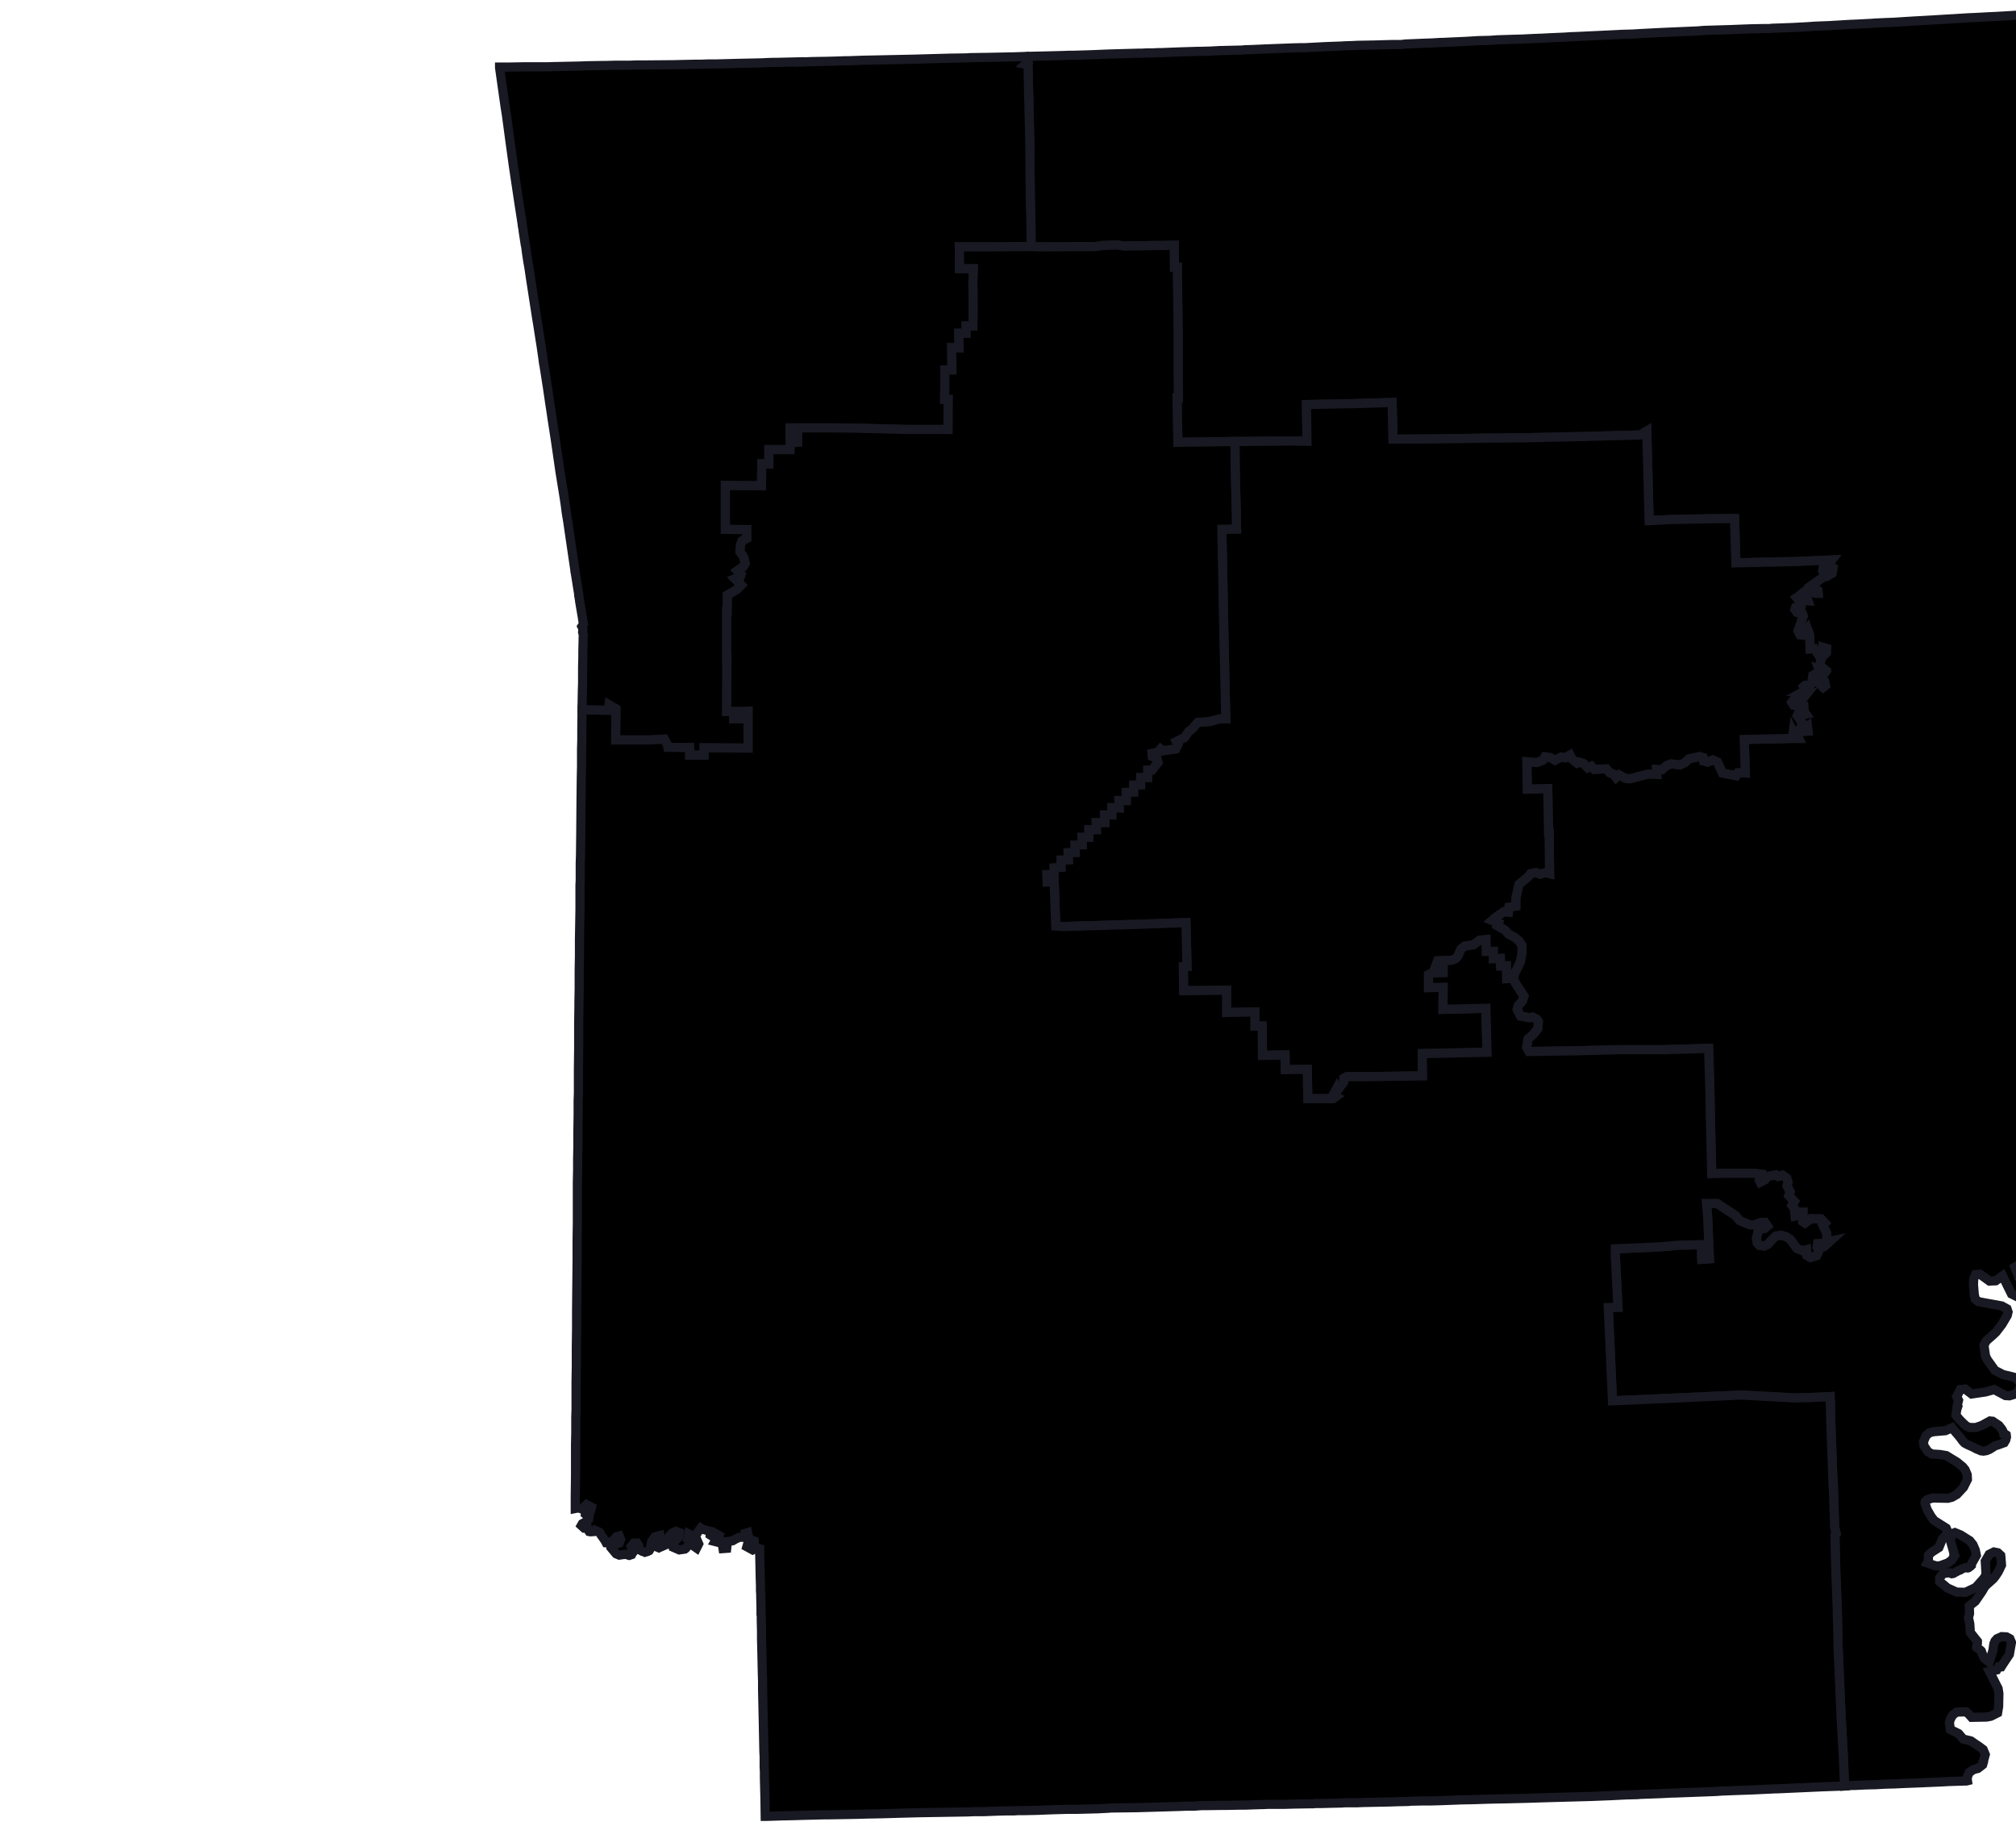
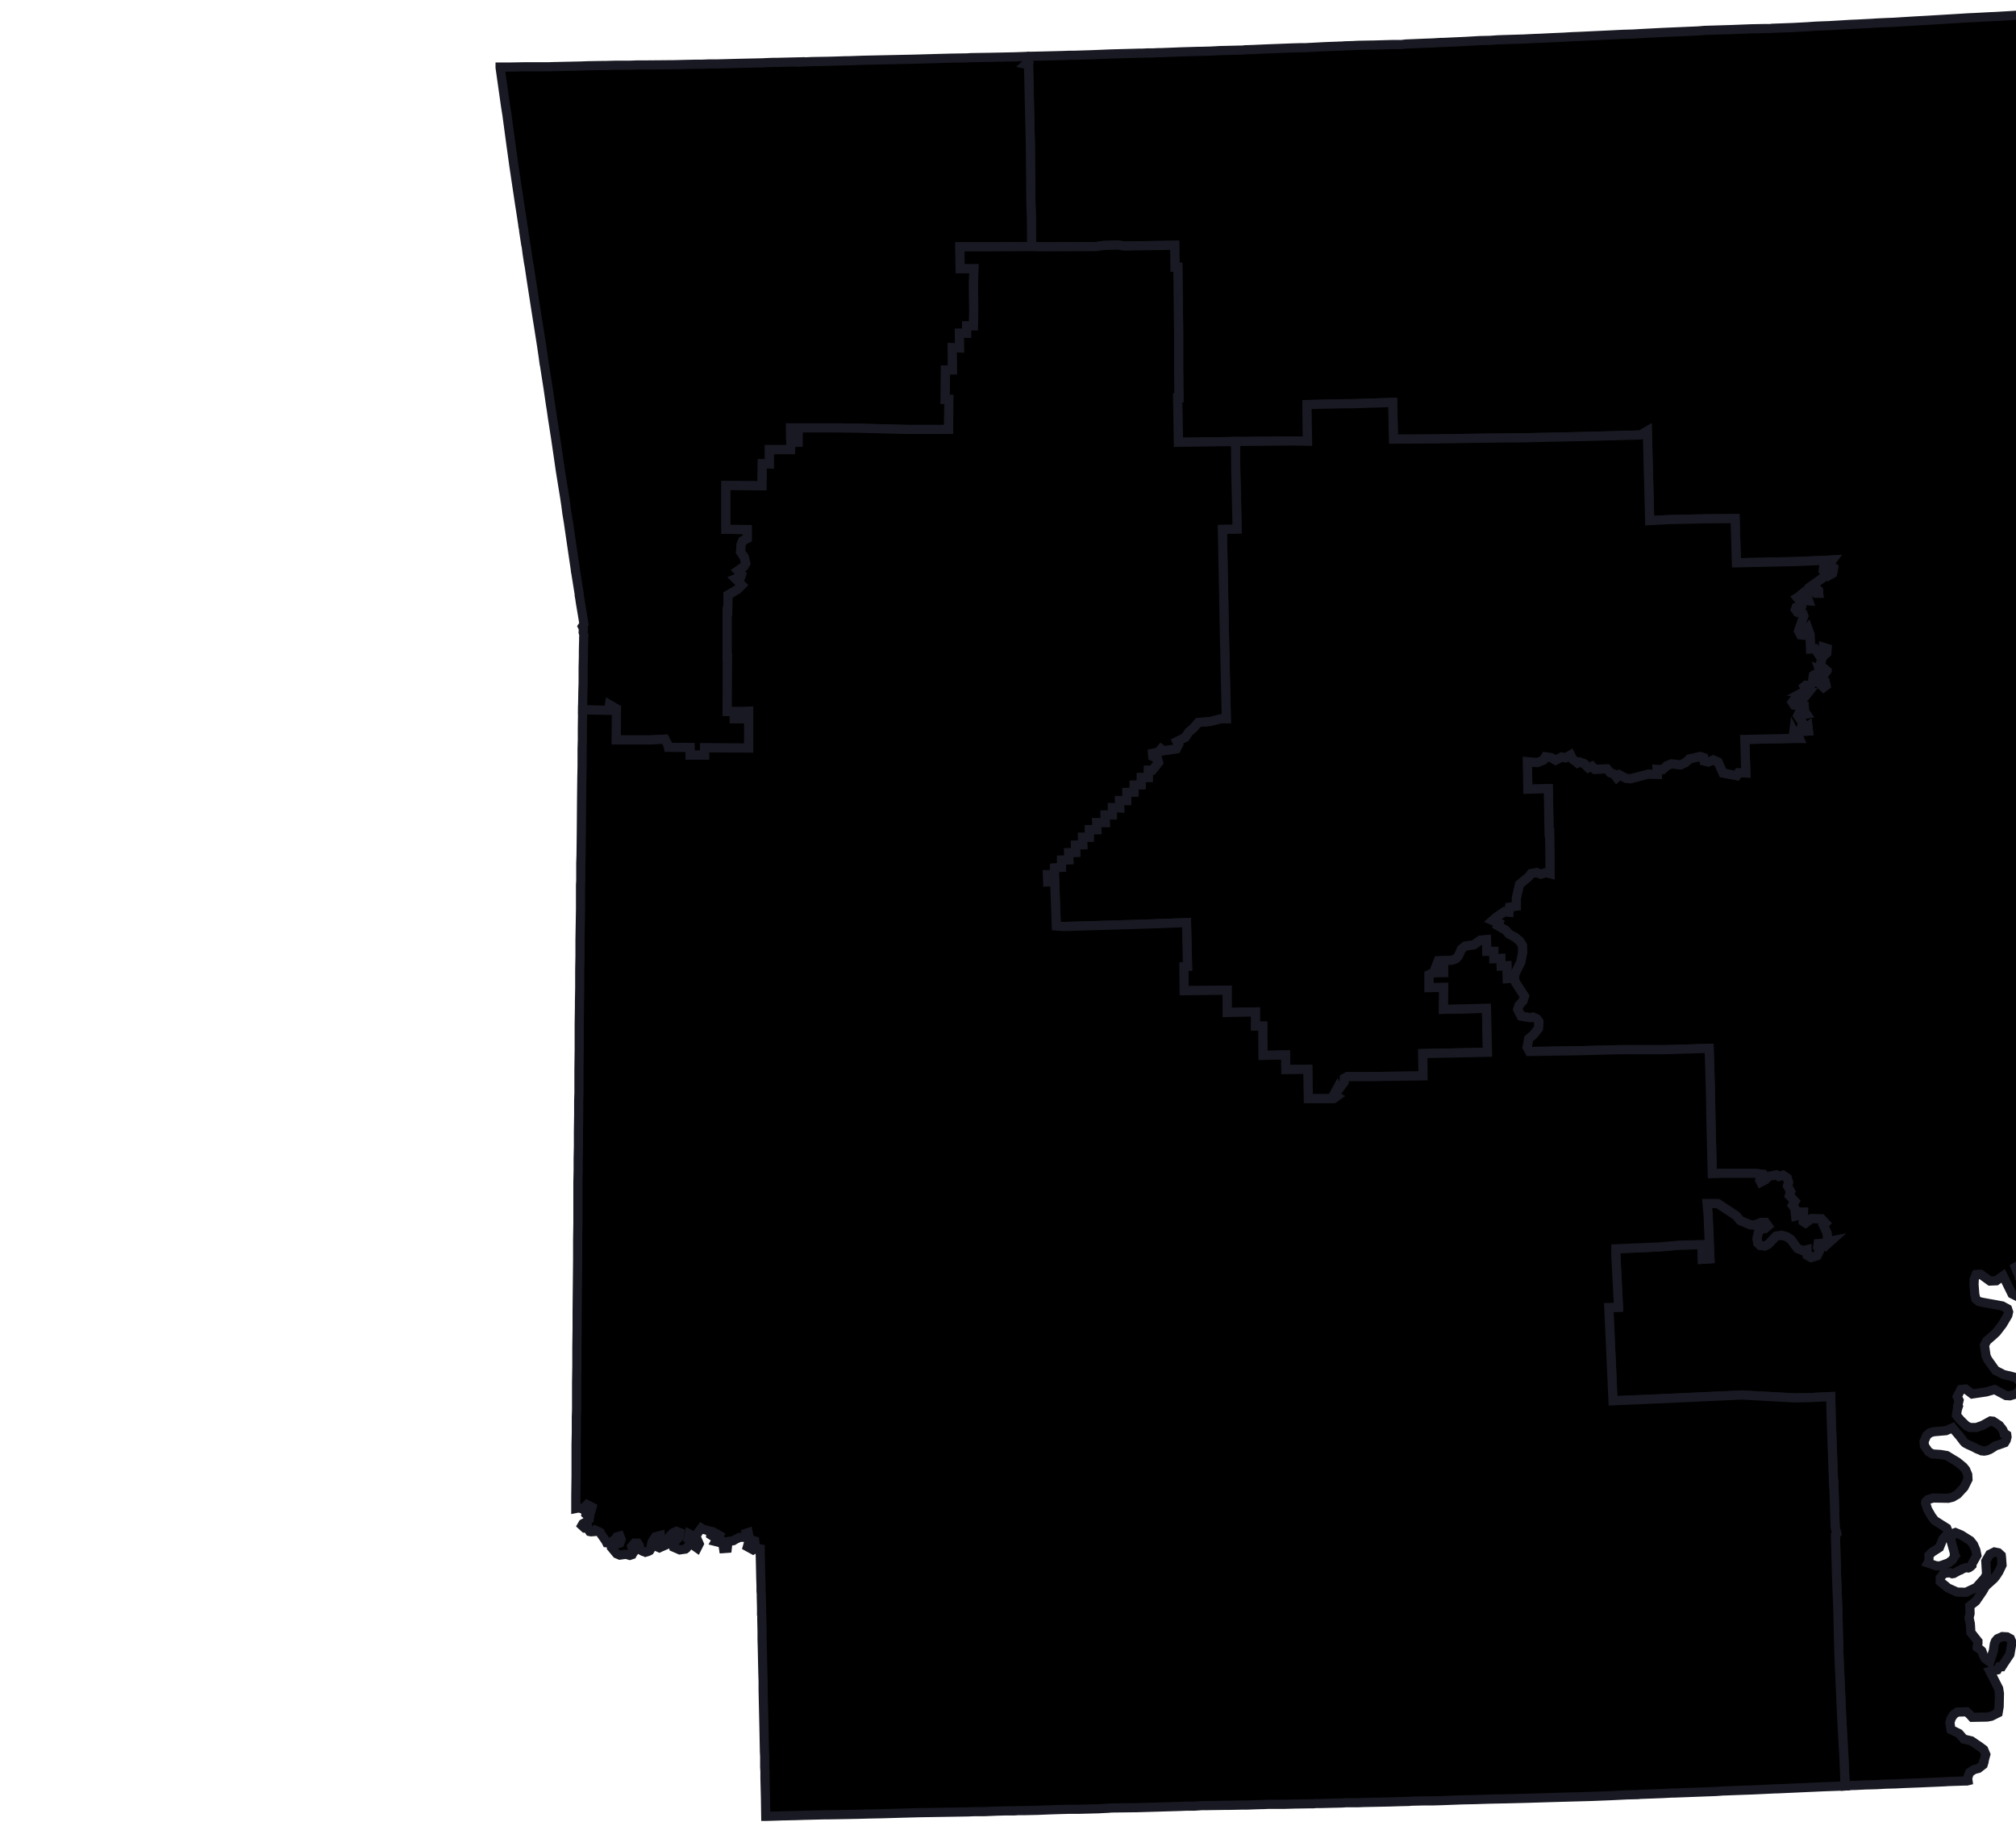
<svg xmlns="http://www.w3.org/2000/svg" width="100%" height="100%" id="svgdata" style="overflow: visible; opacity: 1;" version="1.1" data-viewBox="432 286.7599792480469 76.5999755859375 69.32028198242188">
  <defs id="svgdefinitions">
    <filter id="text-shadow">
      <feDropShadow dx="0.1" dy="0.2" stdDeviation="0.1" />
    </filter>
  </defs>
-   <g id="outlines Arkansas" style="stroke: rgb(24, 25, 34); stroke-width: 0.35px; transform: matrix(6.69357, 0, 0, 6.69357, -2763.98, -1919.45); transition: transform 0.1s; rotate: 2deg;" class="svg-pan-zoom_viewport" transform="matrix(6.693568,0,0,6.693568,-2763.985,-1919.447)">
+   <g id="outlines" style="stroke: rgb(24, 25, 34); stroke-width: 0.35px; rotate: 2deg; transform: matrix(5, 0, 0, 5, -2100.06, -1400); transition: transform 0.1s;" class="svg-pan-zoom_viewport" transform="matrix(6.621439,0,0,6.621439,-2734.063,-1898.764)">
    <path id="AR__1" d="m460.07 303.61-2.18 0.03-0.03-1.7h0.05l-0.01-1.12v-1.36l-0.03-2.5h-0.11l-0.01-0.84-1.91 0.03-0.27-0.04-0.56 0.02-0.26 0.04-2.14 0.01-0.32-0.01-0.01-1.1-0.02-0.58-0.02-2.25-0.07-3.01-0.1-0.02 0.1-0.09-0.05-0.18 0.08-0.03h0.02l0.46-0.01 0.79-0.02 0.27-0.01h0.18l0.65-0.02 0.74-0.03 0.36-0.01 0.73-0.02h0.11l0.2-0.01h0.2l0.21-0.01h0.1l0.77-0.03 0.67-0.02h0.09l0.38-0.01 0.36-0.02h0.02l0.86-0.02 0.06-0.01 0.32-0.01 0.21-0.01h0.02l0.21-0.01 1.04-0.04 0.35-0.01h0.17l0.77-0.04 0.54-0.02h0.06l0.11-0.01 0.32-0.01 0.19-0.01 0.55-0.01h0.04l0.72-0.02h0.36l0.16-0.02 0.72-0.03 0.29-0.01 0.34-0.02h0.07l0.88-0.04 0.51-0.03 0.42-0.01 0.28-0.02 0.62-0.02 0.36-0.01 0.4-0.02 0.27-0.01h0.01l0.39-0.02 0.47-0.02 0.33-0.02h0.02l0.25-0.01 1.06-0.05 0.41-0.02 0.2-0.01 0.37-0.01 0.34-0.02 0.77-0.04 1.39-0.06 0.23-0.02 1-0.03 0.78-0.03 0.54-0.01h0.21l0.05-0.01 0.81-0.03 0.56-0.03 0.28-0.02 0.24-0.01 0.28-0.01 0.34-0.02 0.5-0.03 0.25-0.01 0.57-0.03 0.14-0.01 0.43-0.02 0.27-0.01 0.47-0.03 0.33-0.02 0.37-0.02 1.18-0.07 0.48-0.03 0.24-0.01 0.56-0.03 0.24-0.01 0.51-0.03 0.48-0.03h0.09l0.34-0.02 0.81-0.05 0.43-0.01 0.89-0.06 0.41-0.02 0.34-0.02 0.76-0.05 0.4-0.02 0.15-0.01 0.54-0.03 0.32-0.02 0.21-0.01h0.03l0.84-0.04 0.9-0.06h0.16l0.42-0.03 0.21-0.01 0.68-0.04 0.41-0.03 0.16-0.01 0.43-0.02 0.01-0.01h0.04l-0.04 0.04 0.03 0.04h-0.06l-0.01 0.06 0.02 0.01 0.01 0.04-0.01 0.08-0.02 0.04-0.02 0.02 0.01 0.03 0.09 0.03 0.04 0.02 0.03 0.01 0.09 0.01v0.04l0.02 0.03v0.02l-0.04 0.03-0.12-0.02-0.04 0.08 0.03 0.05 0.05-0.03h0.01l0.03 0.03 0.02 0.01h0.03l0.01-0.03 0.02-0.07 0.03 0.09-0.01 0.07 0.04 0.05 0.03 0.02 0.02 0.02h0.02l-0.03 0.09 0.02 0.07 0.01 0.03-0.01 0.04-0.02 0.14 0.01 0.03-0.09 0.17 0.13 0.05 0.03 0.09-0.05 0.06 0.02 0.03 0.14-0.08-0.01 0.08v0.02l0.05 0.01h0.06l0.01-0.01 0.02-0.03 0.01 0.04 0.04 0.05 0.03-0.04 0.01 0.02v0.02l-0.03 0.03 0.07-0.03 0.01 0.05 0.02 0.02h0.03l0.04-0.03h0.01l0.03 0.05 0.02 0.01 0.03-0.04 0.26 0.04 0.06 0.08 0.08 0.07 0.06 0.04 0.06 0.05-0.03 0.04v0.01l0.07 0.02 0.01 0.01-0.02 0.02-0.03 0.09 0.03 0.01 0.03-0.01v0.02l-0.01 0.03 0.01 0.07-0.02 0.05 0.01 0.02-0.03 0.06 0.01 0.03-0.01 0.02 0.01 0.04v0.03l-0.03 0.03v0.01h-0.02l-0.02 0.02-0.01 0.03-0.03 0.03v0.02l-0.02 0.04-0.03 0.01 0.01 0.04 0.05 0.06v0.03l-0.01 0.01-0.03 0.01-0.02 0.08 0.01 0.02 0.03 0.02 0.01 0.01-0.02 0.08-0.03 0.02v0.04l-0.03 0.01-0.01 0.02 0.04 0.04-0.01 0.01-0.02 0.01 0.03 0.06 0.19 0.15 0.04 0.11 0.03 0.03-0.04 0.09-0.05 0.05-0.01 0.07-0.11 0.07 0.04 0.11 0.02 0.06-0.14 0.2-0.1 0.01h-0.06l-0.02 0.03-0.03 0.01-0.04 0.01-0.03 0.02h-0.01l-0.01 0.03-0.01 0.01h-0.05l-0.01-0.01-0.04 0.01-0.03 0.02-0.01 0.07-0.02 0.07-0.09 0.3-0.08-0.01 0.09 0.16-0.11 0.17h-0.15l-0.14 0.23-0.24 0.06-0.03 0.02-0.03 0.03-0.02 0.01-0.03-0.01-0.02 0.04v0.02l-0.01 0.02-0.04-0.03-0.02 0.01-0.01 0.05-0.01 0.01-0.01-0.01-0.03 0.02-0.02-0.02-0.02 0.01v0.03l-0.02 0.04-0.05 0.03h-0.03l-0.01 0.03 0.01 0.03-0.02 0.03-0.04-0.01-0.02 0.02-0.01 0.04v0.01h0.01l0.01 0.02-0.05 0.04v0.05l-0.03 0.02-0.05 0.01-0.16 0.04-0.07 0.11v0.04l-0.13 0.35 0.02 0.05 0.02 0.01-0.01 0.02 0.04 0.02-0.01 0.05 0.01 0.08-0.02 0.03-0.02 0.01h-0.01v0.04l-0.01 0.02v0.02l-0.08 0.09-0.06 0.01v0.05l-0.01 0.03h-0.02v0.02l-0.05 0.04-0.14 0.05-0.08 0.14-0.4 0.13-0.06 0.14-0.01 0.01v0.09l-0.01 0.01-0.01 0.02-0.01 0.03 0.01 0.03-0.01 0.01-0.02 0.01h-0.01l-0.04 0.04-0.11 0.02-0.02 0.03-0.04 0.04-0.03 0.01-0.02 0.07 0.02 0.03v0.03l-0.01 0.02v0.03l0.02 0.03 0.01 0.05v0.03l-0.03 0.04v0.03l-0.01 0.02-0.03-0.01h-0.01v0.01l-0.02 0.01-0.04 0.04h-0.03l-0.03 0.02h-0.01l-0.03 0.08 0.01 0.03-0.02 0.03v0.02l0.02 0.01v0.01l0.02 0.01 0.01 0.01-0.01 0.02v0.01l-0.01 0.01-0.03 0.01-0.02 0.03v0.04l0.02 0.02-0.01 0.02 0.01 0.04h-0.06l-0.04 0.04v0.01l0.01 0.01v0.01l-0.01 0.02h-0.03l-0.01 0.02-0.03 0.01-0.01 0.03 0.01 0.07 0.01 0.02-0.01 0.03-0.02 0.01-0.01 0.04-0.04 0.01v0.01l0.01 0.03h0.02l0.01 0.03v0.04l-0.03 0.02-0.02 0.04-0.07 0.1-0.13 0.18-0.07 0.24 0.49-0.03 0.36-0.03 0.33-0.02 0.77-0.06 0.87-0.06 0.64-0.04 0.12-0.01 0.57-0.05 0.55-0.04 0.98-0.07 0.48-0.03 0.41-0.03 0.58-0.04 0.51-0.04 0.45-0.03 1.56-0.12 0.16-0.01 0.17 0.21 0.04 0.41 0.13 0.15 0.62 0.31 0.4 0.24 0.14 0.26 0.03 0.19-0.05 0.35-0.25 0.23-0.21-0.03-0.27-0.25-0.38-0.29-0.18-0.07-0.25 0.03-0.13 0.16-0.17 0.2-0.09 0.19-0.02 0.25 0.11 0.2 0.22 0.09 0.5 0.14 0.44 0.18 0.02 0.18-0.03 0.09-0.17 0.17-0.3 0.21-0.13-0.04-0.03-0.02-0.16-0.02-0.26-0.05v0.03l-0.24 0.1-0.25 0.35 0.04 0.13-0.03 0.21 0.03 0.21-0.21 0.19-0.38 0.18-0.18-0.07-0.04-0.16-0.17-0.03-0.45 0.15-0.24-0.15-0.13 0.11-0.09 0.07-0.23 0.14-0.01 0.02-0.01 0.08-0.06 0.07-0.16 0.11-0.05 0.14 0.02 0.12 0.06 0.51 0.1 0.14 0.26 0.33 0.15 0.12 0.27 0.11 0.22-0.01 0.16-0.1 0.07-0.18 0.17-0.11 0.13 0.02 0.13 0.22 0.01 0.18-0.02 0.15-0.04 0.1-0.27 0.18-0.24 0.21-0.14 0.03-0.18-0.03-0.08 0.07-0.22 0.12-0.24 0.18-0.14 0.29 0.06 0.18 0.22 0.35 0.22 0.1 0.22 0.02 0.07 0.1v0.14l0.06-0.02 0.08 0.24-0.09 0.21-0.18 0.07-0.12-0.01-0.18-0.09-0.3-0.1 0.01-0.06 0.03-0.13-0.08-0.18-0.25-0.19-0.31-0.13-0.15 0.03-0.2 0.1h-0.12l-0.18 0.13-0.15 0.66 0.09 0.33 0.03 0.08 0.14 0.2 0.16 0.13 0.19 0.17 0.01 0.03 0.12 0.21 0.1 0.46-0.27 0.21-0.41 0.19-0.12 0.15 0.2 0.13v0.07l-0.15 0.08-0.26-0.34 0.11-0.15-0.14-0.15-0.08-0.3 0.08-0.5-0.02-0.04-0.18-0.18-0.14-0.02-0.19 0.02-0.11 0.03-0.16 0.18-0.13 0.51-0.1 0.07-0.49 0.36-0.01 0.23-0.11 0.48 0.02 0.06 0.21 0.14 0.29-0.02 0.17-0.06-0.17-0.29-0.02-0.15 0.07-0.18 0.18-0.1 0.22 0.04 0.29 0.28 0.26 0.17 0.06 0.21-0.25 0.52-0.16 0.86-0.2 0.02-0.27 0.12-0.14-0.07-0.14 0.05-0.09 0.16-0.04 0.26 0.06 0.13 0.09 0.14 0.09 0.11 0.1 0.09 0.14 0.03 0.26-0.07 0.24-0.02 0.21 0.11 0.14 0.2 0.03 0.13 0.17 0.24-0.07 0.19h-0.01l-0.08-0.05-0.03-0.01-0.03 0.04-0.1 0.3-0.18-0.08-0.11 0.02-0.02 0.14 0.02 0.1 0.14 0.08 0.02 0.1 0.15 0.14 0.4 0.19 0.06 0.02 0.02 0.01 0.03 0.05 0.04 0.15-0.03 0.16-0.11 0.18-0.01 0.02-0.11 0.12-0.1 0.07-0.12 0.01-0.2-0.04-0.49-0.21-0.21 0.05-0.19 0.15-0.11 0.16-0.02 0.09-0.04 0.22-0.01 0.11 0.01 0.18 0.05 0.09 0.06 0.07-0.05 0.32-0.05 0.17-0.11 0.22-0.23 0.29-0.1 0.01-0.2-0.06-0.18-0.05-0.12 0.01-0.11 0.02-0.07-0.06-0.13-0.1h-0.34l-0.16 0.08-0.02 0.11-0.03 0.1-0.07 0.15-0.02 0.16-0.02 0.2 0.04 0.16 0.15 0.24 0.25 0.22 0.22 0.16 0.37 0.15 0.06 0.08 0.06 0.37-0.01 0.32-0.1 0.21-0.11 0.11-0.28 0.17-0.22 0.06-0.4 0.25 0.05 0.14 0.14 0.03 0.06 0.14-0.01 0.06-0.06 0.11-0.23 0.01-0.13-0.09-0.13-0.14-0.35 0.33-0.41 0.26-0.34 0.1-0.42 0.05-0.05-0.07-0.14-0.21 0.05-0.07 0.1-0.17 0.13-0.26v-0.07l-0.11-0.24-0.14-0.11-0.3-0.06-0.25 0.2-0.06 0.14 0.03 0.27 0.38 0.57 0.08 0.13 0.02 0.05-0.22 0.19-0.08 0.34 0.11 0.25 0.13 0.21 0.18 0.25 0.09 0.26-0.01 0.06-0.1 0.13-0.29 0.18-0.26 0.07-0.26-0.03-0.26-0.14 0.08-0.12 0.13-0.2 0.05-0.06 0.18-0.15v-0.28l-0.3-0.33-0.01-0.15-0.05-0.03-0.11-0.03-0.19 0.05-0.11 0.08-0.09 0.25 0.16 0.53-0.08 0.32-0.28 0.04-0.06 0.09v0.16l-0.04 0.23 0.1 0.02 0.09 0.01 0.16 0.13 0.27 0.12 0.11 0.01h0.15l0.29-0.12 0.03-0.01 0.04-0.02 0.29-0.08 0.09 0.05 0.06 0.1 0.05 0.25-0.02 0.12-0.03 0.08-0.08 0.15-0.22 0.26-0.44 0.46-0.23 0.08-0.23-0.06-0.14-0.26 0.02-0.29 0.17-0.31-0.1-0.24-0.13-0.08-0.09-0.01-0.16 0.01 0.05 0.28-0.02 0.24-0.16 0.23-0.08 0.22-0.02 0.12-0.04 0.27 0.09 0.24 0.23 0.35 0.41 0.42 0.15 0.21-0.02 0.37-0.15 0.15-0.2 0.15-0.13 0.05-0.07 0.08-0.05 0.1-0.12 0.44v0.25l0.21 0.7 0.08 0.14v0.11l-0.1 0.36-0.18 0.22-0.27 0.17-0.38 0.04-0.27 0.27 0.05 0.07-0.16 0.32 0.01 0.14 0.11 0.22 0.06 0.28-0.05 0.14-0.26 0.05-0.12-0.04-0.12-0.13-0.02-0.13 0.02-0.15 0.15-0.3 0.05-0.37-0.47 0.22-0.13 0.03-0.2-0.03-0.21-0.06-0.25-0.01-0.18 0.24 0.04 0.17 0.4 0.44 0.14 0.22-0.01 0.41-0.13 0.19-0.2 0.19-0.13 0.03-0.25-0.03-0.08-0.03-0.44-0.12-0.2 0.05-0.05 0.09-0.01 0.3-0.07 0.4 0.06 0.37-0.13 0.25-0.15-0.09h-0.13l-0.06-0.01-0.13-0.03-0.32-0.21-0.17-0.34-0.27-0.03-0.09 0.04-0.12 0.24 0.06 0.28 0.12 0.16 0.22 0.25 0.45 0.23 0.14-0.07 0.06 0.04h0.09l0.25-0.08 0.16 0.03h0.38l0.14 0.1 0.03 0.12 0.02 0.15-0.05 0.15-0.25 0.3-0.13 0.07-0.3 0.02-0.22-0.08-0.09-0.09-0.06-0.02-0.31-0.23-0.08-0.05-0.13-0.02-0.15 0.16-0.25 0.17-0.33 0.29 0.01 0.25 0.11 0.15 0.11 0.12 0.4 0.25 0.09 0.02 0.42-0.13 0.08 0.02 0.11 0.07 0.04 0.07 0.06 0.16-0.02 0.1-0.03 0.07-0.16 0.26-0.04 0.14 0.05 0.24-0.05 0.21-0.09 0.06-0.3 0.09h-0.24l-0.44-0.06-0.23 0.04-0.23 0.13 0.05 0.12 0.03 0.07 0.04 0.1 0.03 0.06v0.04l0.15 0.12 0.14 0.19 0.03 0.06-0.07 0.26-0.18 0.1h-0.15l-0.2-0.1-0.34-0.69-0.26 0.19-0.24 0.01-0.36-0.26-0.17 0.01-0.07 0.17-0.01 0.21 0.03 0.38 0.04 0.18 0.11 0.09 0.13 0.03 0.77 0.14 0.2 0.11 0.04 0.12-0.03 0.13-0.2 0.34-0.23 0.3-0.15 0.14-0.22 0.19-0.09 0.17 0.06 0.41 0.06 0.13 0.3 0.42 0.31 0.16 0.09 0.02 0.03 0.01 0.06 0.01 0.3 0.08 0.18 0.2 0.02 0.08-0.09 0.23-0.15 0.12-0.2 0.06-0.15-0.01-0.43-0.23-0.32 0.09-0.54 0.08-0.25-0.19-0.18 0.02-0.14 0.27 0.07 0.14-0.05 0.21 0.02 0.03-0.04 0.12-0.03 0.21 0.09 0.11 0.06 0.07 0.11 0.11 0.13 0.12 0.13 0.06h0.24l0.23-0.08 0.31-0.17 0.1 0.01 0.24 0.16 0.11 0.14 0.03 0.05 0.03 0.08 0.01 0.05 0.07 0.02 0.03 0.02 0.01 0.08-0.03 0.12-0.06 0.1-0.25 0.09-0.07 0.02-0.03 0.01-0.06 0.04-0.11 0.07-0.05 0.03-0.1 0.04-0.05 0.01-0.07 0.01-0.06-0.01h-0.03l-0.09-0.04-0.08-0.03-0.13-0.07-0.2-0.09-0.08-0.04-0.05-0.03-0.06-0.06-0.05-0.07-0.1-0.13-0.24-0.28-0.03-0.04-0.25 0.11-0.46 0.04-0.15 0.04-0.13 0.11-0.1 0.23 0.02 0.16 0.15 0.22 0.15 0.09 0.31 0.02 0.24 0.04 0.41 0.25 0.22 0.18 0.09 0.11 0.08 0.19 0.01 0.18-0.15 0.3-0.25 0.27-0.19 0.11-0.16 0.04-0.58-0.01-0.2 0.06-0.08 0.08-0.01 0.05 0.08 0.25 0.15 0.26 0.12 0.16 0.46 0.29 0.07 0.17-0.22 0.25-0.13 0.32-0.28 0.18-0.12 0.12v0.22l-0.04 0.07 0.32 0.11h0.15l0.31-0.11 0.15-0.11 0.11-0.17-0.03-0.05v-0.06l-0.13-0.46 0.02-0.15 0.02-0.04 0.03-0.07 0.02-0.02 0.08-0.03 0.22 0.09 0.35 0.22 0.12 0.15 0.09 0.21 0.04 0.2-0.16 0.28-0.03 0.06v0.04l-0.04 0.04-0.07 0.05-0.03 0.01-0.06-0.01h-0.04l-0.13 0.05-0.06 0.04-0.06 0.02-0.15 0.08-0.05 0.03-0.06 0.01-0.05-0.02-0.04-0.02-0.24 0.03-0.13 0.17v0.14l0.21 0.17 0.08 0.07 0.35 0.16 0.34 0.01 0.32-0.15 0.08-0.04 0.32-0.36 0.07-0.14-0.03-0.5 0.15-0.26 0.18-0.09 0.15 0.03 0.11 0.1 0.01 0.09 0.02 0.28-0.12 0.25-0.11 0.17-0.08 0.1-0.3 0.27-0.05 0.07-0.08 0.14-0.26 0.38-0.23 0.18 0.01 0.29-0.04 0.16 0.05 0.23 0.02 0.33 0.27 0.34v0.08l-0.03 0.12v0.03l0.15 0.11 0.03 0.03 0.06 0.17 0.06 0.11 0.18 0.14 0.14-0.43 0.03-0.21 0.01-0.06 0.04-0.1 0.08-0.09 0.18-0.08 0.18 0.01 0.13 0.07 0.06 0.14-0.08 0.46-0.22 0.33-0.09 0.14h-0.1l-0.07 0.12-0.28 0.06 0.33 0.65 0.03 0.19-0.01 0.5-0.04 0.24-0.26 0.13-0.16 0.03-0.57 0.01-0.08-0.09-0.03-0.03-0.1-0.09-0.36 0.01-0.14 0.1-0.09 0.14-0.05 0.16 0.04 0.27 0.31 0.15 0.18 0.21 0.29 0.07 0.16 0.11 0.15 0.1 0.16 0.12 0.08 0.19-0.06 0.22-0.02 0.04 0.01 0.03-0.03 0.1-0.18 0.14-0.16 0.04-0.17 0.11-0.06 0.14-0.02 0.11 0.01 0.07-0.04 0.01h-0.08l-0.62 0.02-0.16 0.01-0.21 0.01-0.47 0.02-0.22 0.01-0.53 0.02-0.23 0.01-0.19 0.01-0.39 0.01-0.36 0.02-0.4 0.01-0.41 0.02h-0.09l-0.29 0.02-0.05-1.18-0.08-1.41-0.11-2.5-0.04-1.69-0.05-1.26-0.04-1.53 0.05-0.06-0.06-0.24-0.05-1.65h-0.01l-0.09-2.5-0.02-0.84-0.82 0.04-0.55 0.01-2.02-0.11-3.29 0.15-1.63 0.07-0.16-3.56 0.37-0.01-0.1-1.95v-0.28l1.63-0.07 0.81-0.07 0.84-0.02 0.02 0.56 0.29-0.02-0.07-1.67-0.04-0.44h0.41l0.7 0.46 0.16 0.19 0.38 0.16 0.17 0.01 0.25-0.1h0.16l0.1 0.14-0.12 0.1-0.13 0.01-0.11 0.11-0.06 0.25 0.03 0.18 0.09 0.09 0.18 0.02 0.12-0.06 0.31-0.32 0.2-0.03 0.19 0.05 0.17 0.11 0.25 0.34 0.21 0.09 0.16-0.04 0.01 0.22 0.14 0.08 0.23-0.07 0.1-0.21-0.08-0.11 0.02-0.14 0.15-0.01 0.13 0.09 0.19-0.17-0.15 0.03 0.04-0.1-0.02-0.24-0.14-0.3 0.08-0.08-0.15-0.16-0.39-0.01-0.22 0.17-0.09-0.06 0.01-0.36h-0.11l-0.07 0.12-0.12 0.03-0.03-0.29-0.09-0.12 0.09-0.15-0.21-0.22 0.05-0.15-0.12-0.22 0.04-0.13-0.05-0.17-0.16-0.11-0.16 0.05-0.09-0.06-0.32 0.06-0.09 0.12-0.19 0.1-0.04-0.08 0.06-0.23-0.23-0.03h-1.25l-0.39 0.01-0.05-1.96-0.02-1.15-0.05-1.67-1.7 0.05h-1.69l-1.57 0.04-1.9 0.03-0.09-0.16 0.06-0.33 0.19-0.16 0.18-0.23 0.02-0.26-0.07-0.1-0.15-0.07-0.13 0.02-0.33-0.06-0.13-0.26 0.05-0.15 0.15-0.17 0.06-0.18-0.34-0.52-0.05-0.17 0.03-0.17 0.22-0.45 0.07-0.37-0.01-0.26-0.1-0.16-0.18-0.15-0.23-0.12-0.13-0.15-0.3-0.17 0.04-0.1-0.24-0.1 0.16-0.14 0.3-0.2 0.17 0.02 0.02-0.19 0.26-0.04v-0.31l0.12-0.52 0.35-0.29 0.09-0.12 0.22-0.04 0.15 0.06 0.2-0.06 0.16 0.04-0.02-1.57h-0.02l-0.03-1.67-0.78 0.02-0.02-1.05 0.38 0.03 0.23-0.09 0.08-0.13 0.21 0.03 0.18 0.1 0.23-0.12 0.15 0.03 0.19-0.11 0.08 0.16 0.19 0.15 0.08-0.04 0.17 0.06 0.16 0.16 0.14-0.06 0.11 0.12 0.46-0.02 0.13 0.15 0.14 0.05 0.1 0.13 0.11-0.1 0.24 0.13 0.17 0.02 0.69-0.18 0.34 0.01-0.01-0.19 0.21 0.01 0.17-0.15 0.18-0.07 0.34 0.04 0.19-0.09 0.15-0.14 0.41-0.09 0.13 0.04 0.02 0.13 0.16 0.04 0.19-0.08 0.18 0.08 0.19 0.42 0.52 0.1 0.07-0.11 0.28 0.01-0.04-1.28 1.84-0.04 0.03-0.24 0.12 0.24h0.09l-0.06-0.14 0.03-0.12 0.38-0.02-0.02-0.17-0.2 0.15-0.06-0.11 0.07-0.17-0.2-0.29 0.07-0.14 0.11 0.11 0.15-0.03-0.07-0.1-0.01-0.2-0.39-0.04-0.07-0.11 0.13-0.18 0.2 0.08 0.13-0.08 0.16-0.2-0.2-0.01 0.13-0.07-0.09-0.14 0.06-0.05 0.18 0.01 0.06-0.08 0.05-0.31 0.09-0.05 0.1 0.11 0.01 0.22 0.19 0.18 0.09-0.07-0.03-0.13-0.16-0.03v-0.1l0.14-0.19-0.16-0.05-0.04-0.11 0.15 0.06 0.07-0.06-0.15-0.13-0.03-0.1 0.08-0.26 0.16-0.14 0.01-0.17-0.13-0.04v0.21l-0.18 0.07-0.15-0.23-0.17 0.01-0.02-0.55-0.08-0.22-0.19 0.24-0.09-0.01-0.08-0.15 0.2-0.57-0.03-0.08-0.21-0.06-0.08-0.11 0.03-0.08 0.21-0.05 0.05-0.19-0.13-0.02-0.09-0.11 0.12-0.07 0.21 0.17 0.1 0.01-0.05-0.15h-0.13l-0.06-0.11 0.29-0.23 0.23 0.21h0.11l-0.01-0.11-0.24-0.19 0.44-0.31 0.04-0.14-0.06-0.11 0.03-0.19 0.09-0.01v0.25l0.1 0.13 0.14-0.08 0.04-0.21-0.19-0.12 0.14-0.18-1.33 0.06-2.33 0.05-0.05-1.69-1.11 0.01-1.4 0.03-0.75 0.04-0.09-3.42-0.26 0.15-2.2 0.06-2.36 0.05-1.25 0.01-1.98 0.03-1.64 0.01-0.03-1.4-1.62 0.05h-0.26l-1.39 0.03 0.02 1.4-0.55-0.01z" />
    <path id="AR__2" d="m460.07 303.61 2.2-0.02 0.55 0.01-0.02-1.4 1.39-0.03h0.26l1.62-0.05 0.03 1.4 1.64-0.01 1.98-0.03 1.25-0.01 2.36-0.05 2.2-0.06 0.26-0.15 0.09 3.42 0.75-0.04 1.4-0.03 1.11-0.01 0.05 1.69 2.33-0.05 1.33-0.06-0.14 0.18 0.19 0.12-0.04 0.21-0.14 0.08-0.1-0.13v-0.25l-0.09 0.01-0.03 0.19 0.06 0.11-0.04 0.14-0.44 0.31 0.24 0.19 0.01 0.11h-0.11l-0.23-0.21-0.29 0.23 0.06 0.11h0.13l0.05 0.15-0.1-0.01-0.21-0.17-0.12 0.07 0.09 0.11 0.13 0.02-0.05 0.19-0.21 0.05-0.03 0.08 0.08 0.11 0.21 0.06 0.03 0.08-0.2 0.57 0.08 0.15 0.09 0.01 0.19-0.24 0.08 0.22 0.02 0.55 0.17-0.01 0.15 0.23 0.18-0.07v-0.21l0.13 0.04-0.01 0.17-0.16 0.14-0.08 0.26 0.03 0.1 0.15 0.13-0.07 0.06-0.15-0.06 0.04 0.11 0.16 0.05-0.14 0.19v0.1l0.16 0.03 0.03 0.13-0.09 0.07-0.19-0.18-0.01-0.22-0.1-0.11-0.09 0.05-0.05 0.31-0.06 0.08-0.18-0.01-0.06 0.05 0.09 0.14-0.13 0.07 0.2 0.01-0.16 0.2-0.13 0.08-0.2-0.08-0.13 0.18 0.07 0.11 0.39 0.04 0.01 0.2 0.07 0.1-0.15 0.03-0.11-0.11-0.07 0.14 0.2 0.29-0.07 0.17 0.06 0.11 0.2-0.15 0.02 0.17-0.38 0.02-0.03 0.12 0.06 0.14h-0.09l-0.12-0.24-0.03 0.24-1.84 0.04 0.04 1.28-0.28-0.01-0.07 0.11-0.52-0.1-0.19-0.42-0.18-0.08-0.19 0.08-0.16-0.04-0.02-0.13-0.13-0.04-0.41 0.09-0.15 0.14-0.19 0.09-0.34-0.04-0.18 0.07-0.17 0.15-0.21-0.01 0.01 0.19-0.34-0.01-0.69 0.18-0.17-0.02-0.24-0.13-0.11 0.1-0.1-0.13-0.14-0.05-0.13-0.15-0.46 0.02-0.11-0.12-0.14 0.06-0.16-0.16-0.17-0.06-0.08 0.04-0.19-0.15-0.08-0.16-0.19 0.11-0.15-0.03-0.23 0.12-0.18-0.1-0.21-0.03-0.08 0.13-0.23 0.09-0.38-0.03 0.02 1.05 0.78-0.02 0.03 1.67h0.02l0.02 1.57-0.16-0.04-0.2 0.06-0.15-0.06-0.22 0.04-0.09 0.12-0.35 0.29-0.12 0.52v0.31l-0.26 0.04-0.02 0.19-0.17-0.02-0.3 0.2-0.16 0.14 0.24 0.1-0.04 0.1 0.3 0.17 0.13 0.15 0.23 0.12 0.18 0.15 0.1 0.16 0.01 0.26-0.07 0.37-0.22 0.45-0.03 0.17-0.27 0.02-0.01-0.49-0.22 0.01-0.01-0.29-0.27 0.01v-0.28h-0.27l-0.01-0.45-0.23 0.02-0.25 0.18-0.33 0.05-0.14 0.11-0.12 0.27-0.09 0.1-0.16 0.06-0.52 0.02-0.07 0.18h0.28v0.27l-0.41 0.01-0.15 0.07v0.49l0.56-0.01-0.01 0.84 1.64-0.04 0.04 1.68-2.47 0.05 0.01 0.85-2.15 0.03h-0.74l-0.11 0.06-0.01 0.15-0.24 0.32-0.03-0.07-0.13 0.24 0.11 0.06-0.11 0.08h-0.97l-0.02-1.12-0.84 0.01-0.01-0.56-0.86 0.02-0.01-1.12h-0.28v-0.54l-1.08 0.02v-0.85l-1.64 0.02-0.01-0.92 0.14-0.01-0.04-1.67-1.65 0.06-3.04 0.09-0.28-0.02-0.06-1.69-0.27 0.01-0.01-0.28h0.27v-0.26l0.27-0.02v-0.28l0.28-0.01-0.01-0.27 0.27-0.01-0.01-0.28 0.28-0.01-0.01-0.29h0.26v-0.29h0.29l-0.01-0.27h0.33l-0.01-0.29h0.28v-0.28l0.28 0.01-0.01-0.28h0.28v-0.31l0.28-0.01v-0.27l0.27-0.01v-0.28h0.27v-0.28h0.16l0.23-0.29-0.04-0.15-0.18-0.08-0.01-0.12 0.23-0.05 0.1-0.12 0.09 0.07 0.49-0.07 0.08-0.16-0.06-0.12 0.32-0.16 0.14-0.21 0.16-0.13 0.2-0.23 0.47-0.04 0.38-0.1h0.22l-0.07-3.1-0.08-4.13 0.56-0.01-0.01-0.56-0.04-1.67z" />
    <path id="AR__3" d="m435.16 310.32-0.1-0.59-0.01-0.08-0.02-0.12-0.01-0.05v-0.05l-0.13-0.81-0.01-0.04-0.01-0.1-0.03-0.2-0.04-0.27-0.16-1.09-0.03-0.21-0.06-0.36-0.04-0.31-0.04-0.27-0.17-1.05-0.05-0.35-0.13-0.89-0.03-0.19-0.09-0.58-0.04-0.28-0.05-0.32-0.02-0.14-0.06-0.41-0.13-0.83-0.02-0.1-0.03-0.23-0.06-0.41-0.13-0.83-0.04-0.24-0.05-0.32-0.18-1.16-0.07-0.47-0.01-0.06-0.03-0.16-0.01-0.07-0.04-0.26-0.03-0.24-0.02-0.09-0.08-0.52v-0.04l-0.03-0.15-0.01-0.1-0.01-0.05-0.02-0.14-0.08-0.51-0.15-1-0.08-0.54-0.07-0.51-0.03-0.21-0.16-1.19-0.05-0.31-0.21-1.48v-0.02h0.33l0.56-0.01h0.94l0.27-0.01h0.06l0.93-0.02 0.25-0.01 0.57-0.01h0.12l0.37-0.01h0.54l0.27-0.01h0.25l1.2-0.01 0.39-0.01 0.46-0.01h0.22l0.25-0.01h0.32l0.74-0.02 0.91-0.02h0.05l0.18-0.01 0.28-0.01h0.15l0.85-0.02v0.01l0.46-0.02 0.6-0.01 0.36-0.01 0.29-0.01h0.11l0.57-0.02 0.94-0.02 0.98-0.02 1.06-0.03 0.38-0.01 0.62-0.01 0.14-0.01 0.64-0.01h0.03l0.51-0.01 0.49-0.01 0.29-0.01h0.02l0.21-0.01h0.04l-0.08 0.03 0.05 0.18-0.1 0.09 0.1 0.02 0.07 3.01 0.02 2.25 0.02 0.58 0.01 1.1-1.62 0.01h-1.12l0.01 0.83h0.53l-0.02 0.53 0.01 1.1-0.01 0.56h-0.26v0.28h-0.28l0.01 0.56-0.28-0.01 0.01 0.85h-0.27l-0.01 1.12h0.14l-0.01 1.15h-1.61l-1.93-0.05-0.84-0.01h-1.65v0.28h0.29v0.27l-0.28 0.01-0.01 0.27h-0.81v0.55l-0.27-0.01-0.01 0.84-1.38-0.01v1.67l0.82 0.01v0.34l-0.18 0.09-0.06 0.15-0.02 0.27 0.14 0.2 0.06 0.24-0.07 0.12-0.23 0.16 0.14 0.14-0.03 0.09-0.2 0.08 0.24 0.24-0.17 0.17-0.36 0.21-0.01 0.63h-0.02v1.76h0.01l-0.01 2.05h0.27v0.28h0.28v-0.28l0.27-0.01v1.41l-1.68-0.01v0.28h-0.56v-0.29l-0.97-0.01 0.14-0.06-0.13-0.25-0.57 0.03h-1.29l0.01-1.19-0.26-0.15-0.03 0.21-1-0.02v-0.15l0.01-0.56 0.01-0.31v-0.59l0.01-0.42v-0.21l0.01-0.42v-0.11l0.01-0.07-0.03-0.12 0.01-0.13-0.01-0.03-0.03-0.06 0.06-0.09z" />
    <path id="AR__4" d="m470.71 324.09 0.05 0.17 0.34 0.52-0.06 0.18-0.15 0.17-0.05 0.15 0.13 0.26 0.33 0.06 0.13-0.02 0.15 0.07 0.07 0.1-0.02 0.26-0.18 0.23-0.19 0.16-0.06 0.33 0.09 0.16 1.9-0.03 1.57-0.04h1.69l1.7-0.05 0.05 1.67 0.02 1.15 0.05 1.96 0.39-0.01h1.25l0.23 0.03-0.06 0.23 0.04 0.08 0.19-0.1 0.09-0.12 0.32-0.06 0.09 0.06 0.16-0.05 0.16 0.11 0.05 0.17-0.04 0.13 0.12 0.22-0.05 0.15 0.21 0.22-0.09 0.15 0.09 0.12 0.03 0.29 0.12-0.03 0.07-0.12h0.11l-0.01 0.36 0.09 0.06 0.22-0.17 0.39 0.01 0.15 0.16-0.08 0.08 0.14 0.3 0.02 0.24-0.04 0.1 0.15-0.03-0.19 0.17-0.13-0.09-0.15 0.01-0.02 0.14 0.08 0.11-0.1 0.21-0.23 0.07-0.14-0.08-0.01-0.22-0.16 0.04-0.21-0.09-0.25-0.34-0.17-0.11-0.19-0.05-0.2 0.03-0.31 0.32-0.12 0.06-0.18-0.02-0.09-0.09-0.03-0.18 0.06-0.25 0.11-0.11 0.13-0.01 0.12-0.1-0.1-0.14h-0.16l-0.25 0.1-0.17-0.01-0.38-0.16-0.16-0.19-0.7-0.46h-0.41l0.04 0.44 0.07 1.67-0.29 0.02-0.02-0.56-0.84 0.02-0.81 0.07-1.63 0.07v0.28l0.1 1.95-0.37 0.01 0.16 3.56 1.63-0.07 3.29-0.15 2.02 0.11 0.55-0.01 0.82-0.04 0.02 0.84 0.09 2.5h0.01l0.05 1.65 0.06 0.24-0.05 0.06 0.04 1.53 0.05 1.26 0.04 1.69 0.11 2.5 0.08 1.41 0.05 1.18-0.83 0.03-1.78 0.08h-0.06l-0.85 0.04-0.57 0.02-0.52 0.02h-0.04l-0.27 0.02-1.61 0.06h-0.08l-0.38 0.02-0.54 0.02-0.28 0.01-0.1 0.01-0.41 0.01-0.62 0.03-0.76 0.03-0.75 0.02-0.72 0.02-0.97 0.03-0.81 0.02-0.53 0.01-0.35 0.01-0.28 0.01-0.5 0.01-0.8 0.03-0.37 0.01h-0.32l-0.45 0.01-0.1 0.01-0.44 0.01-0.29 0.01-0.99 0.02-0.24 0.01h-0.45l-0.14 0.01-0.45 0.01-0.37 0.01h-0.19l-0.09 0.01h-0.15l-0.59 0.01-0.35 0.01h-0.62l-0.2 0.01h-0.06l-0.32 0.01-0.26 0.01h-0.21l-0.49 0.01h-0.16l-0.7 0.01h-0.15l-0.27 0.02h-0.31l-0.24 0.01-1.7 0.05h-0.06l-0.86 0.01-0.12 0.01-0.38 0.02-0.79 0.02h-0.35l-0.37 0.01-0.32 0.01-0.5 0.02-0.47 0.01h-0.26l-0.14 0.01h-0.31l-0.38 0.01-0.48 0.02h-0.38l-0.23 0.01-1.87 0.03-0.74 0.02-0.68 0.02-0.54 0.01-0.34 0.01-0.52 0.01-0.6 0.01h-0.16l-0.81 0.02-0.32 0.01-0.45 0.01h-0.04l-0.3 0.01-0.33 0.01h-0.02l-0.01-0.69-0.02-0.78v-0.24l-0.01-0.17v-0.4l-0.01-0.19-0.02-1-0.03-1.36v-0.32l-0.01-0.33-0.02-0.91v-0.01l-0.01-0.36v-0.28l-0.01-0.45v-0.17l-0.01-0.04v-0.27l-0.01-0.4v-0.1l-0.01-0.13v-0.2l-0.01-0.31-0.01-0.48-0.01-0.41v-0.21l-0.14-0.03-0.13 0.07-0.22-0.12 0.02-0.07 0.27-0.05-0.01-0.1-0.1-0.03-0.1-0.06-0.03-0.13-0.02-0.1-0.06 0.02 0.02 0.05 0.02 0.16-0.12-0.05h-0.18l-0.15 0.07-0.1 0.06-0.2 0.03-0.03 0.26-0.14 0.01-0.04-0.26-0.06-0.08-0.09 0.1-0.12-0.03 0.09-0.16 0.05-0.08-0.07-0.04-0.11 0.12-0.14-0.09 0.01-0.14-0.12-0.03-0.19-0.05-0.06-0.04-0.11 0.15-0.06 0.1-0.15 0.04-0.14-0.07-0.03 0.15 0.14 0.02 0.17-0.02 0.1 0.23-0.08 0.16-0.1-0.07-0.03-0.13-0.15 0.04-0.13 0.17-0.04 0.03-0.21 0.03-0.23-0.1-0.01-0.09 0.01-0.04 0.03-0.07 0.17-0.18 0.03-0.18-0.13-0.05-0.13 0.06-0.11 0.11-0.1 0.15-0.07 0.16-0.01 0.05-0.21 0.09-0.02 0.01-0.07-0.03v-0.18l0.05-0.04 0.08-0.06-0.02-0.16-0.19 0.05-0.11 0.16-0.02 0.04-0.06 0.28-0.03 0.05-0.06 0.03-0.1 0.03-0.02-0.01-0.07-0.02-0.11-0.06-0.04-0.17-0.06-0.09h-0.12l-0.11 0.13 0.07 0.23-0.03 0.04-0.02 0.04-0.09 0.03-0.14-0.04-0.1 0.01-0.14 0.02-0.12-0.05-0.2-0.24v-0.04l0.02-0.03 0.3-0.1 0.05-0.14-0.05-0.13-0.11 0.03-0.08 0.1-0.2 0.14-0.11-0.01-0.03-0.06-0.06-0.09-0.12-0.17-0.04-0.08-0.18-0.08-0.04 0.05-0.13 0.01-0.05-0.01-0.04-0.06-0.02-0.04-0.01-0.05-0.07 0.02h-0.05l-0.11-0.1 0.04-0.07 0.11-0.06 0.13-0.1 0.02-0.13-0.07-0.01-0.07-0.06 0.01-0.05-0.03-0.04 0.03-0.02 0.08-0.02 0.11-0.03 0.03-0.11-0.19-0.1-0.06 0.06-0.02 0.08-0.04 0.04-0.12-0.03-0.07-0.02-0.07 0.01-0.05 0.01v-0.49l0.01-0.76v-1.19l0.01-0.46v-0.58l0.01-0.3v-1.05l0.01-0.59v-0.72l0.01-0.74v-0.63l0.02-1.99v-0.76l0.01-0.63v-1.57l0.01-0.45v-0.44l0.01-0.46v-0.56l0.01-0.66v-0.52l0.01-0.31v-0.9l0.01-0.77v-0.96l0.01-0.67v-0.17l0.01-0.54v-0.68l0.01-0.53v-0.61l0.02-1.18v-0.92l0.01-0.18v-0.66l0.01-0.29 0.01-0.85 0.01-1.25 0.01-0.86 0.01-0.45v-0.65l0.01-0.35v-0.43l0.01-0.72 1 0.02 0.03-0.21 0.26 0.15-0.01 1.19h1.29l0.57-0.03 0.13 0.25-0.14 0.06 0.97 0.01v0.29h0.56v-0.28l1.68 0.01v-1.41l-0.27 0.01v0.28h-0.28v-0.28h-0.27l0.01-2.05h-0.01v-1.76h0.02l0.01-0.63 0.36-0.21 0.17-0.17-0.24-0.24 0.2-0.08 0.03-0.09-0.14-0.14 0.23-0.16 0.07-0.12-0.06-0.24-0.14-0.2 0.02-0.27 0.06-0.15 0.18-0.09v-0.34l-0.82-0.01v-1.67l1.38 0.01 0.01-0.84 0.27 0.01v-0.55h0.81l0.01-0.27 0.28-0.01v-0.27h-0.29v-0.28h1.65l0.84 0.01 1.93 0.05h1.61l0.01-1.15h-0.14l0.01-1.12h0.27l-0.01-0.85 0.28 0.01-0.01-0.56h0.28v-0.28h0.26l0.01-0.56-0.01-1.1 0.02-0.53h-0.53l-0.01-0.83h1.12l1.62-0.01 0.32 0.01 2.14-0.01 0.26-0.04 0.56-0.02 0.27 0.04 1.91-0.03 0.01 0.84h0.11l0.03 2.5v1.36l0.01 1.12h-0.05l0.03 1.7 2.18-0.03 0.01 1.11 0.04 1.67 0.01 0.56-0.56 0.01 0.08 4.13 0.07 3.1h-0.22l-0.38 0.1-0.47 0.04-0.2 0.23-0.16 0.13-0.14 0.21-0.32 0.16 0.06 0.12-0.08 0.16-0.49 0.07-0.09-0.07-0.1 0.12-0.23 0.05 0.01 0.12 0.18 0.08 0.04 0.15-0.23 0.29h-0.16v0.28h-0.27v0.28l-0.27 0.01v0.27l-0.28 0.01v0.31h-0.28l0.01 0.28-0.28-0.01v0.28h-0.28l0.01 0.29h-0.33l0.01 0.27h-0.29v0.29h-0.26l0.01 0.29-0.28 0.01 0.01 0.28-0.27 0.01 0.01 0.27-0.28 0.01v0.28l-0.27 0.02v0.26h-0.27l0.01 0.28 0.27-0.01 0.06 1.69 0.28 0.02 3.04-0.09 1.65-0.06 0.04 1.67-0.14 0.01 0.01 0.92 1.64-0.02v0.85l1.08-0.02v0.54h0.28l0.01 1.12 0.86-0.02 0.01 0.56 0.84-0.01 0.02 1.12h0.97l0.11-0.08-0.11-0.06 0.13-0.24 0.03 0.07 0.24-0.32 0.01-0.15 0.11-0.06h0.74l2.15-0.03-0.01-0.85 2.47-0.05-0.04-1.68-1.64 0.04 0.01-0.84-0.56 0.01v-0.49l0.15-0.07 0.41-0.01v-0.27h-0.28l0.07-0.18 0.52-0.02 0.16-0.06 0.09-0.1 0.12-0.27 0.14-0.11 0.33-0.05 0.25-0.18 0.23-0.02 0.01 0.45h0.27v0.28l0.27-0.01 0.01 0.29 0.22-0.01 0.01 0.49z" />
  </g>
</svg>
